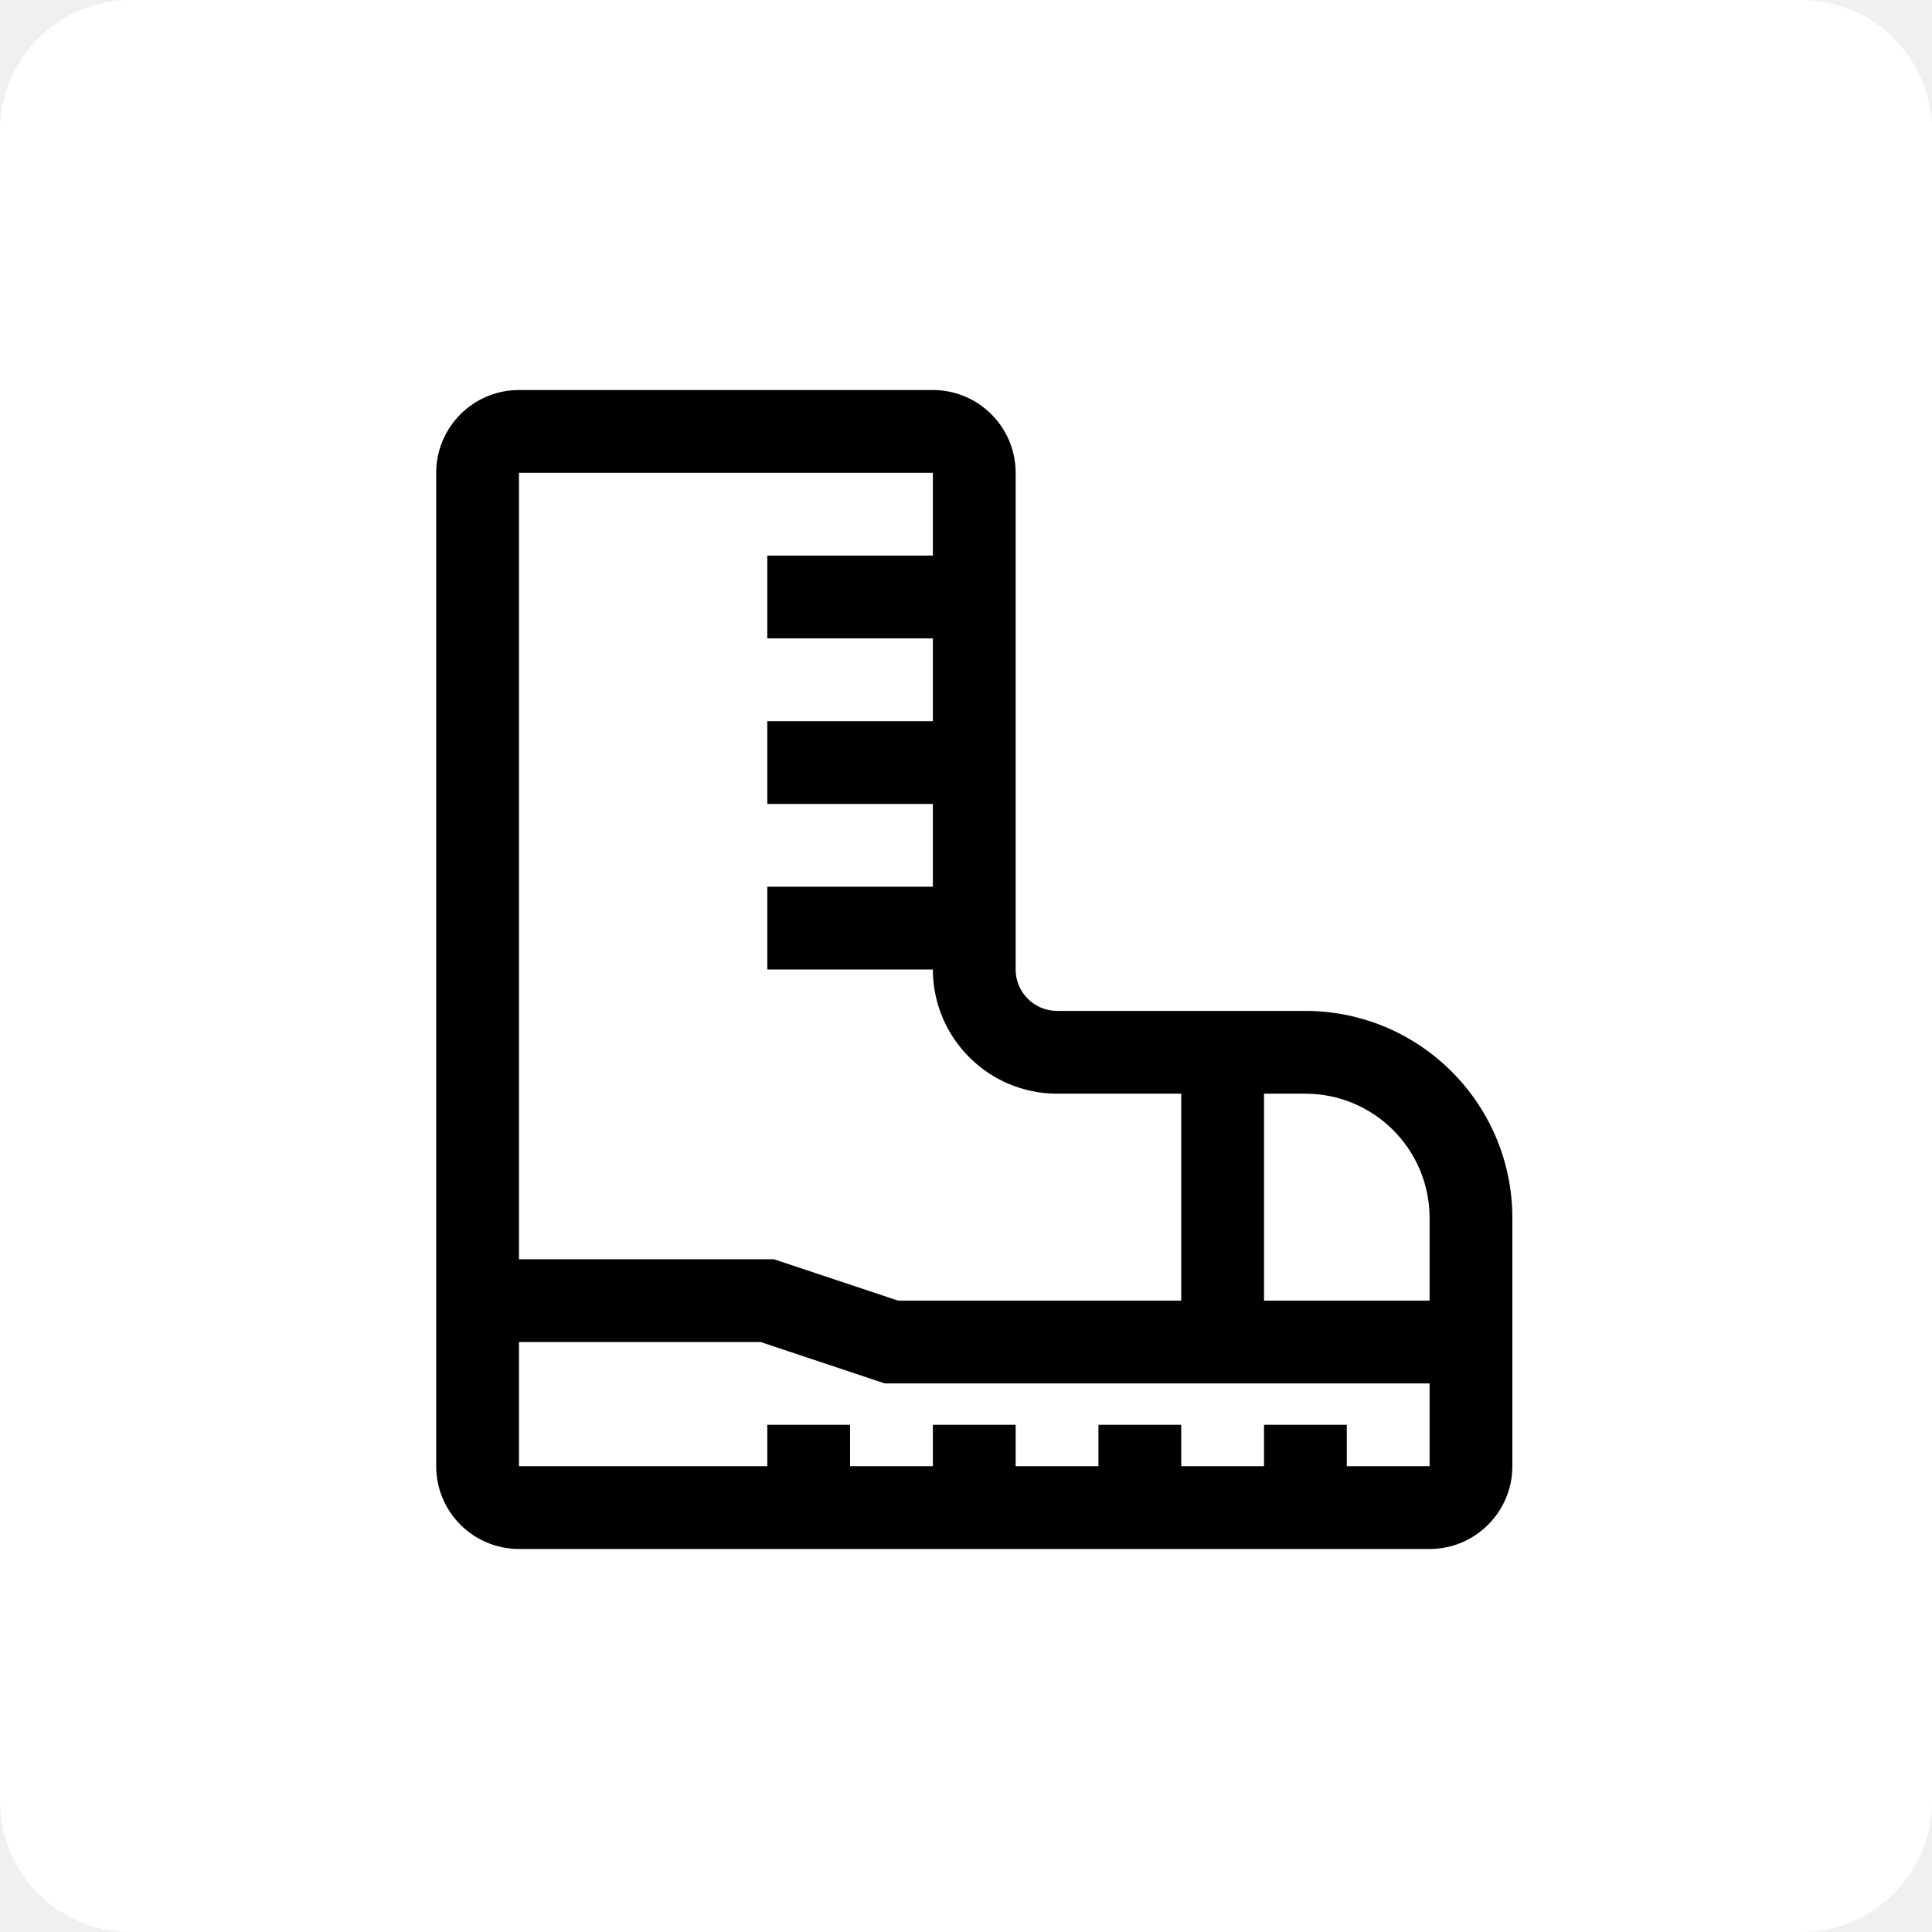
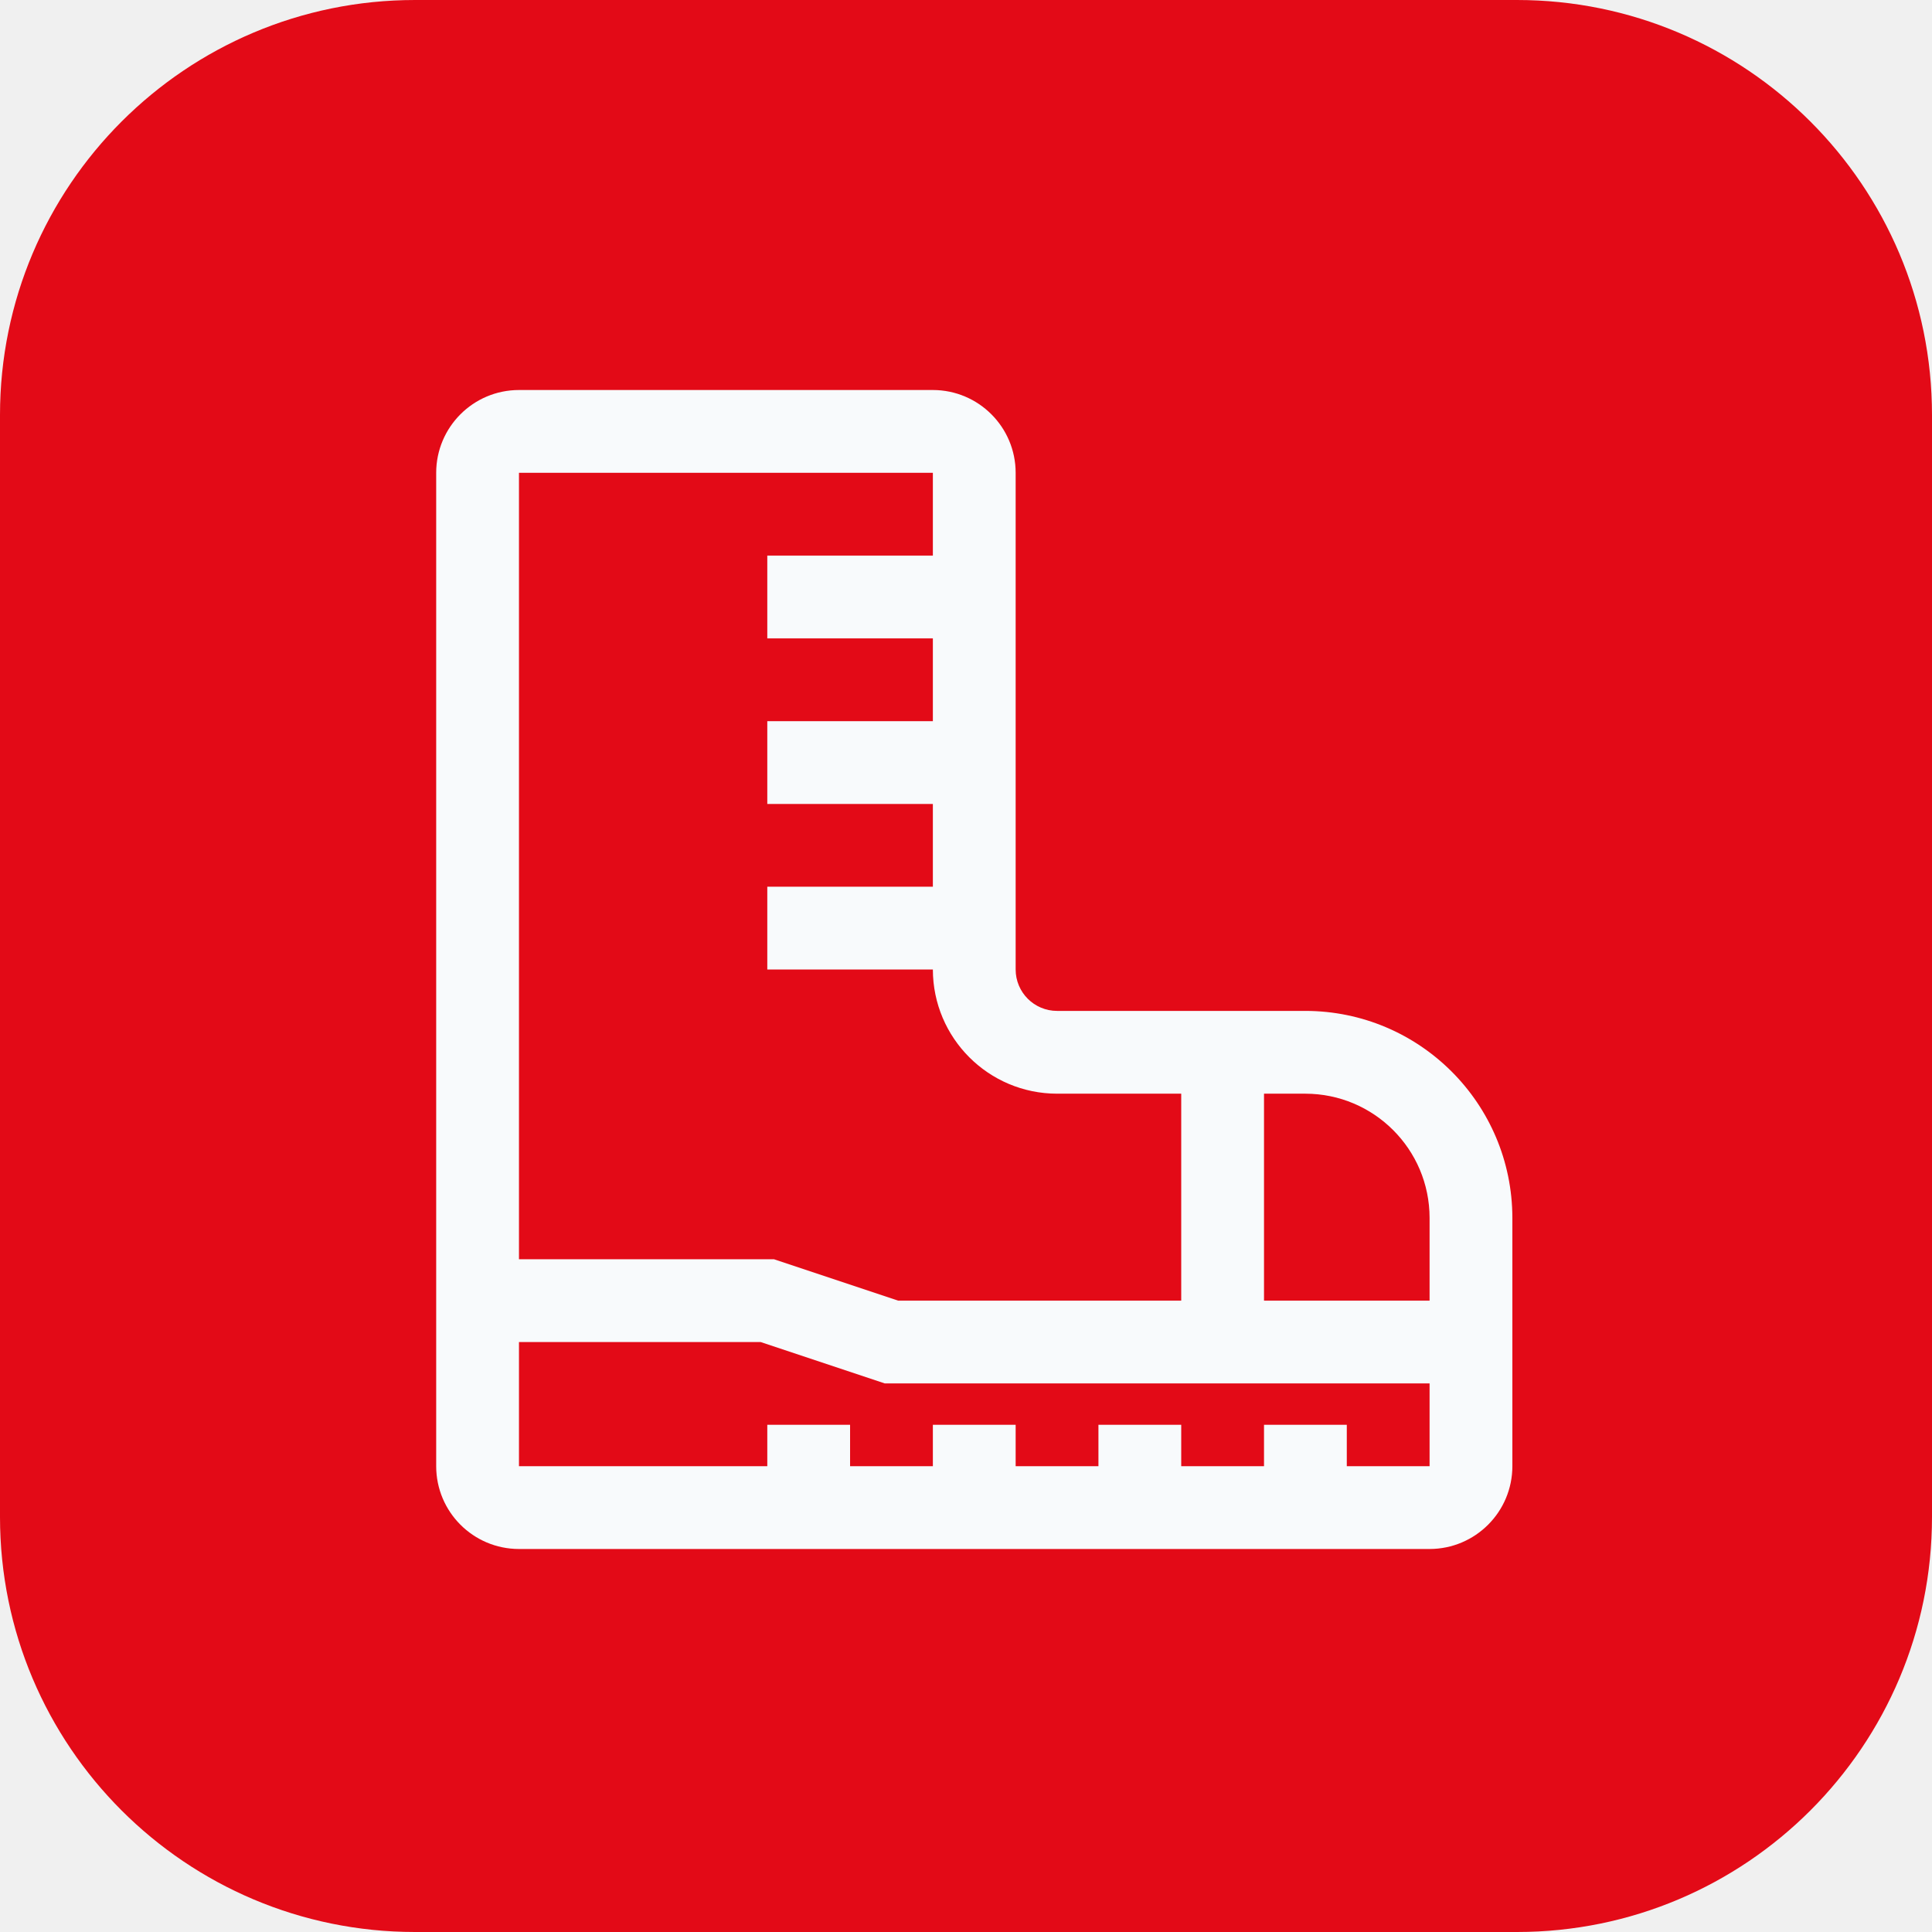
- <svg xmlns="http://www.w3.org/2000/svg" viewBox="100 249.31 100 100" width="100px" height="100px">
-   <path d="M 193.22 249.31 L 106.78 249.31 C 103.027 249.31 100 252.337 100 256.09 L 100 342.53 C 100 346.285 103.027 349.31 106.78 349.31 L 193.22 349.31 C 196.975 349.31 200 346.285 200 342.53 L 200 256.09 C 200 252.337 196.975 249.31 193.22 249.31 Z" fill="#FFFFFF" style="" transform="matrix(1, 0, 0, 1, 0, -1.4210854715202004e-14)" />
-   <path d="M 167.568 301.634 L 154.713 301.634 C 153.53 301.634 152.57 300.674 152.57 299.492 L 152.57 273.782 C 152.568 271.417 150.651 269.499 148.285 269.497 L 126.862 269.497 C 124.495 269.499 122.579 271.417 122.577 273.782 L 122.577 325.201 C 122.579 327.567 124.495 329.483 126.862 329.486 L 173.995 329.486 C 176.36 329.483 178.278 327.567 178.28 325.201 L 178.28 312.347 C 178.273 306.433 173.481 301.641 167.568 301.634 Z M 173.995 312.347 L 173.995 316.631 L 165.425 316.631 L 165.425 305.919 L 167.568 305.919 C 171.115 305.924 173.991 308.798 173.995 312.347 Z M 148.285 273.782 L 148.285 278.067 L 139.715 278.067 L 139.715 282.352 L 148.285 282.352 L 148.285 286.637 L 139.715 286.637 L 139.715 290.922 L 148.285 290.922 L 148.285 295.207 L 139.715 295.207 L 139.715 299.492 L 148.285 299.492 C 148.29 303.039 151.165 305.915 154.713 305.919 L 161.14 305.919 L 161.14 316.631 L 146.49 316.631 L 140.063 314.489 L 126.862 314.489 L 126.862 273.782 L 148.285 273.782 Z M 169.71 325.201 L 169.71 323.058 L 165.425 323.058 L 165.425 325.201 L 161.14 325.201 L 161.14 323.058 L 156.855 323.058 L 156.855 325.201 L 152.57 325.201 L 152.57 323.058 L 148.285 323.058 L 148.285 325.201 L 144 325.201 L 144 323.058 L 139.715 323.058 L 139.715 325.201 L 126.862 325.201 L 126.862 318.773 L 139.369 318.773 L 145.796 320.916 L 173.995 320.916 L 173.995 325.201 L 169.71 325.201 Z" style="fill: rgb(0, 0, 0);" transform="matrix(1, 0, 0, 1, 0, -1.4210854715202004e-14)" />
-   <rect id="rect-3" data-name="&lt;Transparent Rectangle&gt;" class="cls-1" width="68.558" height="68.558" style="fill: rgba(255, 255, 255, 0);" x="116.149" y="265.212" transform="matrix(1, 0, 0, 1, 0, -1.4210854715202004e-14)" />
+ <svg xmlns="http://www.w3.org/2000/svg" viewBox="0 0 1024 1024">
+   <defs>
+     <linearGradient id="bg" x1="0%" y1="0%" x2="100%" y2="100%">
+       <stop offset="0%" stop-color="#E30A17" />
+       <stop offset="100%" stop-color="#E30A17" />
+     </linearGradient>
+   </defs>
+   <rect width="1024" height="1024" rx="220" fill="url(#bg)" />
+   <g transform="scale(10.24) translate(-100 -249.31)">
+     <path fill="#f8fafc" d="M 167.568 301.634 L 154.713 301.634 C 153.53 301.634 152.57 300.674 152.57 299.492 L 152.57 273.782 C 152.568 271.417 150.651 269.499 148.285 269.497 L 126.862 269.497 C 124.495 269.499 122.579 271.417 122.577 273.782 L 122.577 325.201 C 122.579 327.567 124.495 329.483 126.862 329.486 L 173.995 329.486 C 176.36 329.483 178.278 327.567 178.28 325.201 L 178.28 312.347 C 178.273 306.433 173.481 301.641 167.568 301.634 Z M 173.995 312.347 L 173.995 316.631 L 165.425 316.631 L 165.425 305.919 L 167.568 305.919 C 171.115 305.924 173.991 308.798 173.995 312.347 Z M 148.285 273.782 L 148.285 278.067 L 139.715 278.067 L 139.715 282.352 L 148.285 282.352 L 148.285 286.637 L 139.715 286.637 L 139.715 290.922 L 148.285 290.922 L 148.285 295.207 L 139.715 295.207 L 139.715 299.492 L 148.285 299.492 C 148.29 303.039 151.165 305.915 154.713 305.919 L 161.14 305.919 L 161.14 316.631 L 146.49 316.631 L 140.063 314.489 L 126.862 314.489 L 126.862 273.782 L 148.285 273.782 Z M 169.71 325.201 L 169.71 323.058 L 165.425 323.058 L 165.425 325.201 L 161.14 325.201 L 161.14 323.058 L 156.855 323.058 L 156.855 325.201 L 152.57 325.201 L 152.57 323.058 L 148.285 323.058 L 148.285 325.201 L 144 325.201 L 144 323.058 L 139.715 323.058 L 139.715 325.201 L 126.862 325.201 L 126.862 318.773 L 139.369 318.773 L 145.796 320.916 L 173.995 320.916 L 173.995 325.201 L 169.71 325.201 Z" />
+   </g>
</svg>
